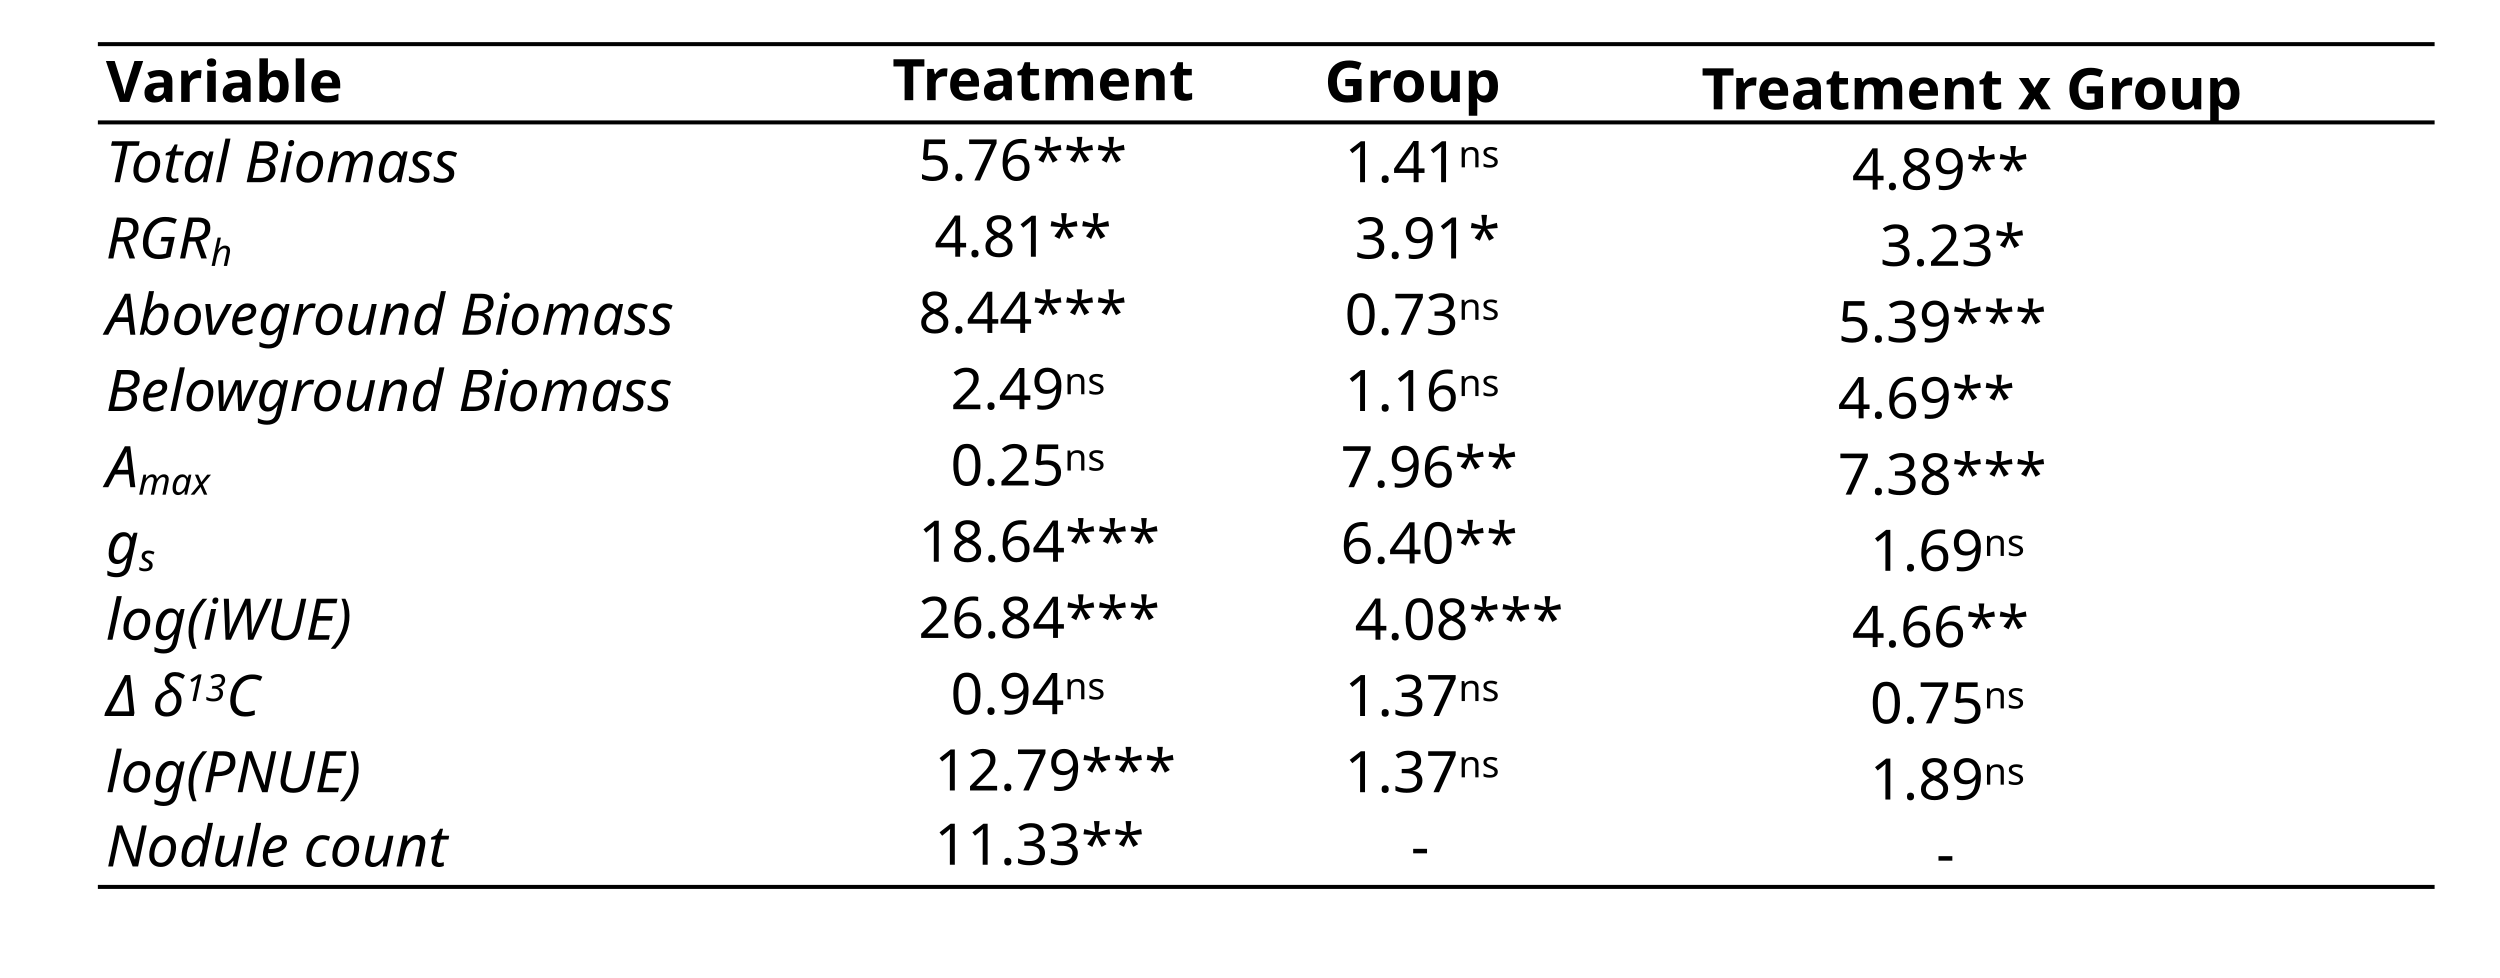
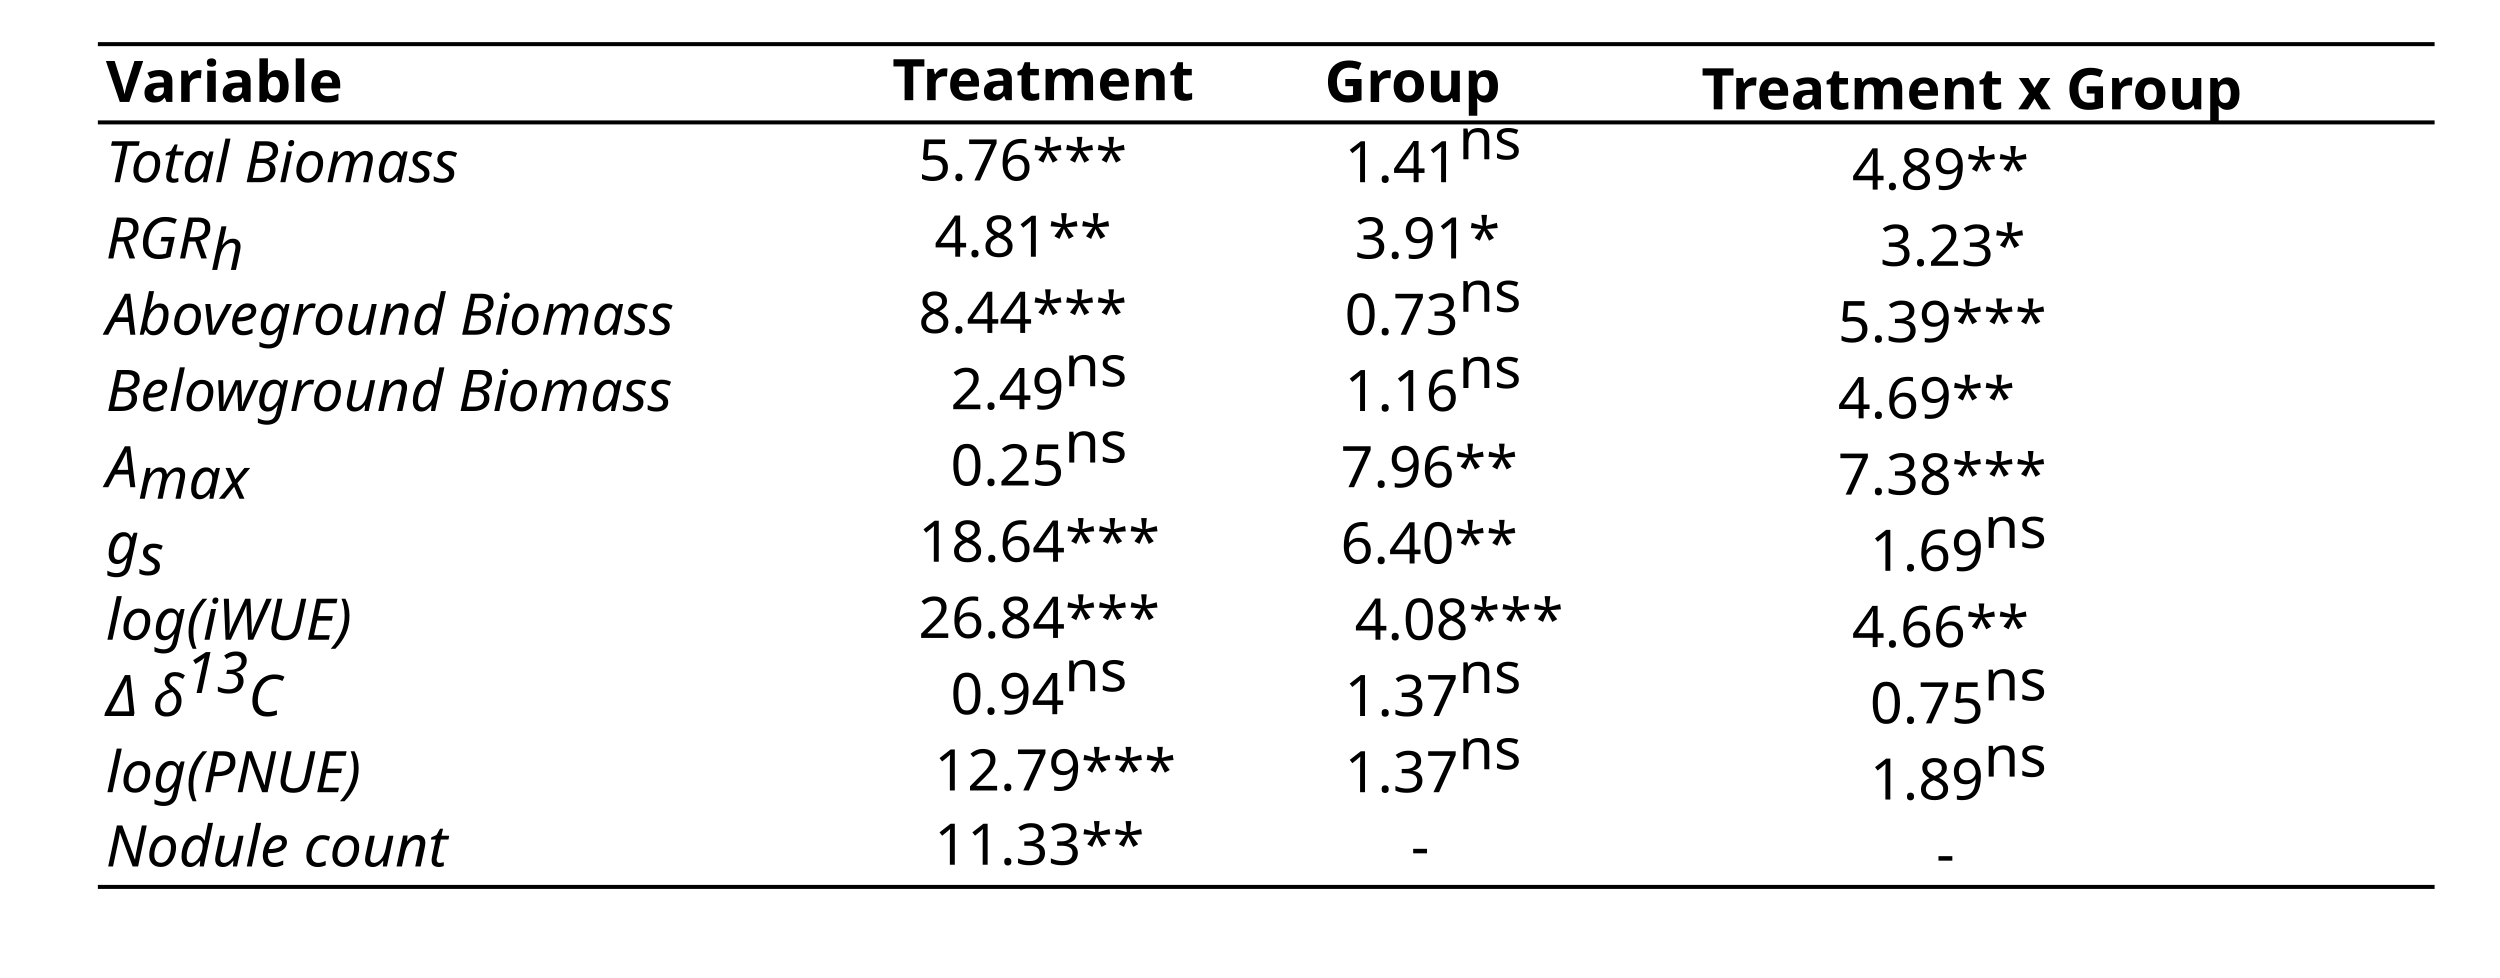
<svg xmlns="http://www.w3.org/2000/svg" version="1.1" id="svg55" width="729" height="285" viewBox="0 0 729 285">
  <defs id="defs59">
    <rect x="600" y="55.803" width="106.189" height="281.24" id="rect3563" />
    <rect x="0" y="30.308" width="1084.695" height="339.052" id="rect2274" />
    <clipPath clipPathUnits="userSpaceOnUse" id="clipPath2576">
      <path d="M -2,-2 H 1413 V 442 H -2 Z" id="path2578" style="stroke-width:1" />
    </clipPath>
    <clipPath clipPathUnits="userSpaceOnUse" id="clipPath2580">
      <path d="M -2,-2 H 1413 V 442 H -2 Z" id="path2582" style="stroke-width:1" />
    </clipPath>
    <clipPath clipPathUnits="userSpaceOnUse" id="clipPath2584">
      <path d="M -2,-2 H 1413 V 442 H -2 Z" id="path2586" style="stroke-width:1" />
    </clipPath>
    <clipPath clipPathUnits="userSpaceOnUse" id="clipPath2588">
      <path d="M -2,-2 H 1413 V 442 H -2 Z" id="path2590" style="stroke-width:1" />
    </clipPath>
    <clipPath clipPathUnits="userSpaceOnUse" id="clipPath2592">
      <path d="M -2,-2 H 1413 V 442 H -2 Z" id="path2594" style="stroke-width:1" />
    </clipPath>
  </defs>
  <g id="g63" transform="matrix(1.333333,0,0,-1.333333,0,412)">
    <g id="g2291">
      <g id="g2285">
        <g id="g2280">
          <text xml:space="preserve" transform="matrix(0.75,0,0,-0.75,0,309)" id="text2272" style="font-size:29.333px;line-height:1.25;font-family:Helvetica;-inkscape-font-specification:'Helvetica, Normal';white-space:pre;shape-inside:url(#rect2274);display:inline" />
        </g>
      </g>
    </g>
-     <g id="g1056" transform="translate(11.73633,5.064658)">
-       <path d="M -1,20 H 1412 M -1,59 H 1412 M -1,440 h 1413" style="fill:none;stroke:#000000;stroke-width:2;stroke-linecap:butt;stroke-linejoin:miter;stroke-miterlimit:10;stroke-dasharray:none;stroke-opacity:1" id="path83" transform="matrix(0.3616731,0,0,-0.4388377,10.02927,303.0577)" clip-path="url(#clipPath2576)" />
-       <text xml:space="preserve" transform="matrix(0.4388377,0,0,-0.4388377,11.42295,281.6358)" style="font-variant:normal;font-weight:bold;font-size:28.6px;font-family:TimesNewRomanPS;-inkscape-font-specification:TimesNewRomanPS-BoldMT;writing-mode:lr-tb;white-space:pre;inline-size:559.291;display:inline;fill:#000000;fill-opacity:1;fill-rule:nonzero;stroke:none" id="text87">
-         <tspan x="0" y="0" id="tspan382">Variable</tspan>
-       </text>
-       <text xml:space="preserve" transform="matrix(0.4388377,0,0,-0.4388377,11.42295,264.0823)" style="font-style:italic;font-variant:normal;font-size:28.6px;font-family:TimesNewRomanPS;-inkscape-font-specification:TimesNewRomanPS-ItalicMT;writing-mode:lr-tb;white-space:pre;inline-size:395.368;display:inline;fill:#000000;fill-opacity:1;fill-rule:nonzero;stroke:none" id="text103">
-         <tspan x="0" y="0" id="tspan384">Total Biomass </tspan>
-       </text>
-       <text xml:space="preserve" transform="matrix(0.4388377,0,0,-0.4388377,11.42295,247.4065)" style="font-style:italic;font-variant:normal;font-size:28.6px;font-family:TimesNewRomanPS;-inkscape-font-specification:TimesNewRomanPS-ItalicMT;writing-mode:lr-tb;white-space:pre;inline-size:303.857;display:inline;fill:#000000;fill-opacity:1;fill-rule:nonzero;stroke:none" id="text119">
-         <tspan x="0" y="0" id="tspan388">RGR<tspan style="font-size:65%;baseline-shift:sub" id="tspan386">h</tspan>
-         </tspan>
-       </text>
-       <text xml:space="preserve" transform="matrix(0.4388377,0,0,-0.4388377,11.42295,230.7307)" style="font-style:italic;font-variant:normal;font-size:28.6px;font-family:TimesNewRomanPS;-inkscape-font-specification:TimesNewRomanPS-ItalicMT;writing-mode:lr-tb;white-space:pre;inline-size:412.662;display:inline;fill:#000000;fill-opacity:1;fill-rule:nonzero;stroke:none" id="text135">
-         <tspan x="0" y="0" id="tspan390">Aboveground Biomass</tspan>
-       </text>
-       <text xml:space="preserve" transform="matrix(0.4388377,0,0,-0.4388377,11.42295,214.0548)" style="font-style:italic;font-variant:normal;font-size:28.6px;font-family:TimesNewRomanPS;-inkscape-font-specification:TimesNewRomanPS-ItalicMT;writing-mode:lr-tb;white-space:pre;inline-size:459;display:inline;fill:#000000;fill-opacity:1;fill-rule:nonzero;stroke:none" id="text151">
-         <tspan x="0" y="0" id="tspan392">Belowground Biomass</tspan>
-       </text>
-       <text xml:space="preserve" transform="matrix(0.4388377,0,0,-0.4388377,11.42295,197.379)" style="font-style:italic;font-variant:normal;font-size:28.6px;font-family:TimesNewRomanPS;-inkscape-font-specification:TimesNewRomanPS-ItalicMT;writing-mode:lr-tb;white-space:pre;inline-size:381.425;display:inline;fill:#000000;fill-opacity:1;fill-rule:nonzero;stroke:none" id="text167">
-         <tspan x="0" y="0" id="tspan396">A<tspan style="font-size:65%;baseline-shift:sub" id="tspan394">max</tspan>
-         </tspan>
-       </text>
-       <text xml:space="preserve" transform="matrix(0.4388377,0,0,-0.4388377,11.42295,180.7032)" style="font-style:italic;font-variant:normal;font-size:28.6px;font-family:TimesNewRomanPS;-inkscape-font-specification:TimesNewRomanPS-ItalicMT;writing-mode:lr-tb;white-space:pre;inline-size:287.321;display:inline;fill:#000000;fill-opacity:1;fill-rule:nonzero;stroke:none" id="text183">
-         <tspan x="0" y="0" id="tspan400">g<tspan style="font-size:65%;baseline-shift:sub" id="tspan398">s</tspan>
-         </tspan>
-       </text>
-       <text xml:space="preserve" transform="matrix(0.4388377,0,0,-0.4388377,11.42295,164.0273)" style="font-style:italic;font-variant:normal;font-size:28.6px;font-family:TimesNewRomanPS;-inkscape-font-specification:TimesNewRomanPS-ItalicMT;writing-mode:lr-tb;white-space:pre;inline-size:444.61;display:inline;fill:#000000;fill-opacity:1;fill-rule:nonzero;stroke:none" id="text199">
-         <tspan x="0" y="0" id="tspan402">log(iWUE)</tspan>
-       </text>
-       <text xml:space="preserve" transform="matrix(0.4388377,0,0,-0.4388377,11.42295,147.3515)" style="font-style:italic;font-variant:normal;font-size:28.6px;font-family:TimesNewRomanPS;-inkscape-font-specification:TimesNewRomanPS-ItalicMT;writing-mode:lr-tb;white-space:pre;inline-size:364.968;display:inline;fill:#000000;fill-opacity:1;fill-rule:nonzero;stroke:none" id="text215">
-         <tspan x="0" y="0" id="tspan406">Δ δ<tspan style="font-size:65%;baseline-shift:super" id="tspan404">13</tspan>C</tspan>
-       </text>
-       <text xml:space="preserve" transform="matrix(0.4388377,0,0,-0.4388377,11.42295,130.6757)" style="font-style:italic;font-variant:normal;font-size:28.6px;font-family:TimesNewRomanPS;-inkscape-font-specification:TimesNewRomanPS-ItalicMT;writing-mode:lr-tb;white-space:pre;inline-size:335.137;display:inline;fill:#000000;fill-opacity:1;fill-rule:nonzero;stroke:none" id="text231">
-         <tspan x="0" y="0" id="tspan408">log(PNUE)</tspan>
-       </text>
-       <text xml:space="preserve" transform="matrix(0.4388377,0,0,-0.4388377,11.42295,114.4387)" style="font-style:italic;font-variant:normal;font-size:28.6px;font-family:TimesNewRomanPS;-inkscape-font-specification:TimesNewRomanPS-ItalicMT;writing-mode:lr-tb;white-space:pre;inline-size:338.78;display:inline;fill:#000000;fill-opacity:1;fill-rule:nonzero;stroke:none" id="text247">
-         <tspan x="0" y="0" id="tspan410">Nodule count </tspan>
-       </text>
-       <g id="g3302" transform="translate(-273.354,48.44371)">
-         <text xml:space="preserve" transform="scale(1,-1)" style="font-variant:normal;font-weight:bold;font-size:12.551px;font-family:TimesNewRomanPS;-inkscape-font-specification:TimesNewRomanPS-BoldMT;writing-mode:lr-tb;white-space:pre;inline-size:114.823;display:inline;fill:#000000;fill-opacity:1;fill-rule:nonzero;stroke:none;stroke-width:0.439" id="text91" x="456.764" y="-233.578">
-           <tspan x="456.764" y="-233.578" id="tspan412">Treatment </tspan>
-         </text>
-         <text xml:space="preserve" transform="matrix(0.4388377,0,0,-0.4388377,462.4686,216.0247)" style="font-variant:normal;font-weight:normal;font-size:28.6px;font-family:TimesNewRomanPSMT;-inkscape-font-specification:TimesNewRomanPSMT;writing-mode:lr-tb;white-space:pre;inline-size:302;display:inline;fill:#000000;fill-opacity:1;fill-rule:nonzero;stroke:none" id="text107">
-           <tspan x="0" y="0" id="tspan414">5.76***</tspan>
-         </text>
-         <text xml:space="preserve" transform="matrix(0.4388377,0,0,-0.4388377,465.9793,199.3488)" style="font-variant:normal;font-weight:normal;font-size:28.6px;font-family:TimesNewRomanPSMT;-inkscape-font-specification:TimesNewRomanPSMT;writing-mode:lr-tb;white-space:pre;inline-size:223.792;display:inline;fill:#000000;fill-opacity:1;fill-rule:nonzero;stroke:none" id="text123">
-           <tspan x="0" y="0" id="tspan416">4.81**</tspan>
-         </text>
-         <text xml:space="preserve" transform="matrix(0.4388377,0,0,-0.4388377,462.4686,182.673)" style="font-variant:normal;font-weight:normal;font-size:28.6px;font-family:TimesNewRomanPSMT;-inkscape-font-specification:TimesNewRomanPSMT;writing-mode:lr-tb;white-space:pre;inline-size:263.655;display:inline;fill:#000000;fill-opacity:1;fill-rule:nonzero;stroke:none" id="text139">
-           <tspan x="0" y="0" id="tspan418">8.44***</tspan>
-         </text>
-         <text xml:space="preserve" transform="matrix(0.4388377,0,0,-0.4388377,469.49,165.9972)" style="font-variant:normal;font-weight:normal;font-size:28.6px;font-family:TimesNewRomanPSMT;-inkscape-font-specification:TimesNewRomanPSMT;writing-mode:lr-tb;white-space:pre;inline-size:185.828;display:inline;fill:#000000;fill-opacity:1;fill-rule:nonzero;stroke:none" id="text155">
-           <tspan x="0" y="0" id="tspan422">2.49<tspan style="font-size:65%;baseline-shift:super" id="tspan420">ns</tspan>
-           </tspan>
-         </text>
-         <text xml:space="preserve" transform="matrix(0.4388377,0,0,-0.4388377,469.49,149.3213)" style="font-variant:normal;font-weight:normal;font-size:28.6px;font-family:TimesNewRomanPSMT;-inkscape-font-specification:TimesNewRomanPSMT;writing-mode:lr-tb;white-space:pre;inline-size:252.019;display:inline;fill:#000000;fill-opacity:1;fill-rule:nonzero;stroke:none" id="text171">
-           <tspan x="0" y="0" id="tspan426">0.25<tspan style="font-size:65%;baseline-shift:super" id="tspan424">ns</tspan>
-           </tspan>
-         </text>
-         <text xml:space="preserve" transform="matrix(0.4388377,0,0,-0.4388377,462.4686,132.6455)" style="font-variant:normal;font-weight:normal;font-size:28.6px;font-family:TimesNewRomanPSMT;-inkscape-font-specification:TimesNewRomanPSMT;writing-mode:lr-tb;white-space:pre;inline-size:311.816;display:inline;fill:#000000;fill-opacity:1;fill-rule:nonzero;stroke:none" id="text187">
-           <tspan x="0" y="0" id="tspan428">18.64***</tspan>
-         </text>
-         <text xml:space="preserve" transform="matrix(0.4388377,0,0,-0.4388377,462.4686,115.9697)" style="font-variant:normal;font-weight:normal;font-size:28.6px;font-family:TimesNewRomanPSMT;-inkscape-font-specification:TimesNewRomanPSMT;writing-mode:lr-tb;white-space:pre;inline-size:349.246;display:inline;fill:#000000;fill-opacity:1;fill-rule:nonzero;stroke:none" id="text203">
-           <tspan x="0" y="0" id="tspan430">26.84***</tspan>
-         </text>
-         <text xml:space="preserve" transform="matrix(0.4388377,0,0,-0.4388377,469.49,99.29385)" style="font-variant:normal;font-weight:normal;font-size:28.6px;font-family:TimesNewRomanPSMT;-inkscape-font-specification:TimesNewRomanPSMT;writing-mode:lr-tb;white-space:pre;inline-size:385.398;display:inline;fill:#000000;fill-opacity:1;fill-rule:nonzero;stroke:none" id="text219">
-           <tspan x="0" y="0" id="tspan434">0.94<tspan style="font-size:65%;baseline-shift:super" id="tspan432">ns</tspan>
-           </tspan>
-         </text>
-         <text xml:space="preserve" transform="matrix(0.4388377,0,0,-0.4388377,465.9793,82.61802)" style="font-variant:normal;font-weight:normal;font-size:28.6px;font-family:TimesNewRomanPSMT;-inkscape-font-specification:TimesNewRomanPSMT;writing-mode:lr-tb;white-space:pre;inline-size:248.308;display:inline;fill:#000000;fill-opacity:1;fill-rule:nonzero;stroke:none" id="text235">
-           <tspan x="0" y="0" id="tspan436">12.79***</tspan>
-         </text>
-         <text xml:space="preserve" transform="matrix(0.4388377,0,0,-0.4388377,465.9793,66.38102)" style="font-variant:normal;font-weight:normal;font-size:28.6px;font-family:TimesNewRomanPSMT;-inkscape-font-specification:TimesNewRomanPSMT;writing-mode:lr-tb;white-space:pre;inline-size:465;display:inline;fill:#000000;fill-opacity:1;fill-rule:nonzero;stroke:none" id="text251">
-           <tspan x="0" y="0" id="tspan438">11.33**</tspan>
-         </text>
-       </g>
-       <text xml:space="preserve" transform="matrix(1,0,0,-1,-239.4669,38.06728)" style="font-variant:normal;font-weight:bold;font-size:12.551px;font-family:TimesNewRomanPS;-inkscape-font-specification:TimesNewRomanPS-BoldMT;writing-mode:lr-tb;white-space:pre;inline-size:146.329;display:inline;fill:#000000;fill-opacity:1;fill-rule:nonzero;stroke:none;stroke-width:0.439" id="text95" x="517.42" y="-243.569">
-         <tspan x="517.42" y="-243.569" id="tspan440">Group</tspan>
-       </text>
-       <text xml:space="preserve" transform="matrix(1,0,0,-1,-295.5742,62.31226)" style="font-variant:normal;font-weight:normal;font-size:12.551px;font-family:TimesNewRomanPSMT;-inkscape-font-specification:TimesNewRomanPSMT;writing-mode:lr-tb;white-space:pre;inline-size:205.06;display:inline;fill:#000000;fill-opacity:1;fill-rule:nonzero;stroke:none;stroke-width:0.439" id="text111" x="577.915" y="-201.77">
-         <tspan x="577.915" y="-201.77" id="tspan444">1.41<tspan style="font-size:65%;baseline-shift:super" id="tspan442">ns</tspan>
-         </tspan>
-       </text>
-       <text xml:space="preserve" transform="matrix(1,0,0,-1,-295.5742,62.31226)" style="font-variant:normal;font-weight:normal;font-size:12.551px;font-family:TimesNewRomanPSMT;-inkscape-font-specification:TimesNewRomanPSMT;writing-mode:lr-tb;white-space:pre;inline-size:152.776;display:inline;fill:#000000;fill-opacity:1;fill-rule:nonzero;stroke:none;stroke-width:0.439" id="text127" x="580.11" y="-185.094">
-         <tspan x="580.11" y="-185.094" id="tspan446">3.91*</tspan>
-       </text>
-       <text xml:space="preserve" transform="matrix(1,0,0,-1,-295.5742,62.31226)" style="font-variant:normal;font-weight:normal;font-size:12.551px;font-family:TimesNewRomanPSMT;-inkscape-font-specification:TimesNewRomanPSMT;writing-mode:lr-tb;white-space:pre;inline-size:177.185;display:inline;fill:#000000;fill-opacity:1;fill-rule:nonzero;stroke:none;stroke-width:0.439" id="text143" x="577.915" y="-168.418">
-         <tspan x="577.915" y="-168.418" id="tspan450">0.73<tspan style="font-size:65%;baseline-shift:super" id="tspan448">ns</tspan>
-         </tspan>
-       </text>
-       <text xml:space="preserve" transform="matrix(1,0,0,-1,-295.5742,62.31226)" style="font-variant:normal;font-weight:normal;font-size:12.551px;font-family:TimesNewRomanPSMT;-inkscape-font-specification:TimesNewRomanPSMT;writing-mode:lr-tb;white-space:pre;inline-size:134.448;display:inline;fill:#000000;fill-opacity:1;fill-rule:nonzero;stroke:none;stroke-width:0.439" id="text159" x="577.915" y="-151.743">
-         <tspan x="577.915" y="-151.743" id="tspan454">1.16<tspan style="font-size:65%;baseline-shift:super" id="tspan452">ns</tspan>
-         </tspan>
-       </text>
-       <text xml:space="preserve" transform="matrix(1,0,0,-1,-295.5742,62.31226)" style="font-variant:normal;font-weight:normal;font-size:12.551px;font-family:TimesNewRomanPSMT;-inkscape-font-specification:TimesNewRomanPSMT;writing-mode:lr-tb;white-space:pre;inline-size:152.062;display:inline;fill:#000000;fill-opacity:1;fill-rule:nonzero;stroke:none;stroke-width:0.439" id="text175" x="577.038" y="-135.067">
-         <tspan x="577.038" y="-135.067" id="tspan456">7.96**</tspan>
-       </text>
-       <text xml:space="preserve" transform="matrix(1,0,0,-1,-295.5742,62.31226)" style="font-variant:normal;font-weight:normal;font-size:12.551px;font-family:TimesNewRomanPSMT;-inkscape-font-specification:TimesNewRomanPSMT;writing-mode:lr-tb;white-space:pre;inline-size:139.767;display:inline;fill:#000000;fill-opacity:1;fill-rule:nonzero;stroke:none;stroke-width:0.439" id="text191" x="577.038" y="-118.391">
-         <tspan x="577.038" y="-118.391" id="tspan458">6.40**</tspan>
-       </text>
-       <text xml:space="preserve" transform="matrix(1,0,0,-1,-295.5742,62.31226)" style="font-variant:normal;font-weight:normal;font-size:12.551px;font-family:TimesNewRomanPSMT;-inkscape-font-specification:TimesNewRomanPSMT;writing-mode:lr-tb;white-space:pre;inline-size:151.044;display:inline;fill:#000000;fill-opacity:1;fill-rule:nonzero;stroke:none;stroke-width:0.439" id="text207" x="580.11" y="-101.715">
-         <tspan x="580.11" y="-101.715" id="tspan460">4.08***</tspan>
-       </text>
-       <text xml:space="preserve" transform="matrix(1,0,0,-1,-295.5742,62.31226)" style="font-variant:normal;font-weight:normal;font-size:12.551px;font-family:TimesNewRomanPSMT;-inkscape-font-specification:TimesNewRomanPSMT;writing-mode:lr-tb;white-space:pre;inline-size:151.737;display:inline;fill:#000000;fill-opacity:1;fill-rule:nonzero;stroke:none;stroke-width:0.439" id="text223" x="577.915" y="-85.039">
-         <tspan x="577.915" y="-85.039" id="tspan464">1.37<tspan style="font-size:65%;baseline-shift:super" id="tspan462">ns</tspan>
-         </tspan>
-       </text>
-       <text xml:space="preserve" transform="matrix(1,0,0,-1,-295.5742,62.31226)" style="font-variant:normal;font-weight:normal;font-size:12.551px;font-family:TimesNewRomanPSMT;-inkscape-font-specification:TimesNewRomanPSMT;writing-mode:lr-tb;white-space:pre;inline-size:117.71;display:inline;fill:#000000;fill-opacity:1;fill-rule:nonzero;stroke:none;stroke-width:0.439" id="text239" x="577.915" y="-68.363">
-         <tspan x="577.915" y="-68.363" id="tspan468">1.37<tspan style="font-size:65%;baseline-shift:super" id="tspan466">ns</tspan>
-         </tspan>
-       </text>
-       <text xml:space="preserve" transform="scale(1,-1)" style="font-variant:normal;font-weight:normal;font-size:12.551px;font-family:TimesNewRomanPSMT;-inkscape-font-specification:TimesNewRomanPSMT;writing-mode:lr-tb;fill:#000000;fill-opacity:1;fill-rule:nonzero;stroke:none;stroke-width:0.439" id="text255" x="296.823" y="-114.439">
-         <tspan x="296.823" y="-114.439" id="tspan253" style="stroke-width:0.439">-</tspan>
-       </text>
-       <g id="g2957" transform="translate(-201.7189,46.45282)">
-         <text xml:space="preserve" transform="matrix(0.4388377,0,0,-0.4388377,562.0847,233.5782)" style="font-variant:normal;font-weight:bold;font-size:28.6px;font-family:TimesNewRomanPS;-inkscape-font-specification:TimesNewRomanPS-BoldMT;writing-mode:lr-tb;white-space:pre;inline-size:867.102;display:inline;fill:#000000;fill-opacity:1;fill-rule:nonzero;stroke:none" id="text99">
-           <tspan x="0" y="0" id="tspan470">Treatment x Group </tspan>
-         </text>
-         <text xml:space="preserve" transform="scale(1,-1)" style="font-variant:normal;font-weight:normal;font-size:12.551px;font-family:TimesNewRomanPSMT;-inkscape-font-specification:TimesNewRomanPSMT;writing-mode:lr-tb;white-space:pre;inline-size:171.82;display:inline;fill:#000000;fill-opacity:1;fill-rule:nonzero;stroke:none;stroke-width:0.439" id="text115" x="594.998" y="-216.025">
-           <tspan x="594.998" y="-216.025" id="tspan472">4.89**</tspan>
-         </text>
-         <text xml:space="preserve" transform="scale(1,-1)" style="font-variant:normal;font-weight:normal;font-size:12.551px;font-family:TimesNewRomanPSMT;-inkscape-font-specification:TimesNewRomanPSMT;writing-mode:lr-tb;white-space:pre;inline-size:256.487;display:inline;fill:#000000;fill-opacity:1;fill-rule:nonzero;stroke:none;stroke-width:0.439" id="text131" x="601.141" y="-199.349">
-           <tspan x="601.141" y="-199.349" id="tspan474">3.23*</tspan>
-         </text>
-         <text xml:space="preserve" transform="scale(1,-1)" style="font-variant:normal;font-weight:normal;font-size:12.551px;font-family:TimesNewRomanPSMT;-inkscape-font-specification:TimesNewRomanPSMT;writing-mode:lr-tb;white-space:pre;inline-size:216.823;display:inline;fill:#000000;fill-opacity:1;fill-rule:nonzero;stroke:none;stroke-width:0.439" id="text147" x="591.926" y="-182.673">
-           <tspan x="591.926" y="-182.673" id="tspan476">5.39***</tspan>
-         </text>
-         <text xml:space="preserve" transform="scale(1,-1)" style="font-variant:normal;font-weight:normal;font-size:12.551px;font-family:TimesNewRomanPSMT;-inkscape-font-specification:TimesNewRomanPSMT;writing-mode:lr-tb;white-space:pre;inline-size:218.898;display:inline;fill:#000000;fill-opacity:1;fill-rule:nonzero;stroke:none;stroke-width:0.439" id="text163" x="591.926" y="-165.997">
-           <tspan x="591.926" y="-165.997" id="tspan478">4.69**</tspan>
-         </text>
-         <text xml:space="preserve" transform="scale(1,-1)" style="font-variant:normal;font-weight:normal;font-size:12.551px;font-family:TimesNewRomanPSMT;-inkscape-font-specification:TimesNewRomanPSMT;writing-mode:lr-tb;white-space:pre;inline-size:268.292;display:inline;fill:#000000;fill-opacity:1;fill-rule:nonzero;stroke:none;stroke-width:0.439" id="text179" x="591.926" y="-149.321">
-           <tspan x="591.926" y="-149.321" id="tspan480">7.38***</tspan>
-         </text>
-         <text xml:space="preserve" transform="scale(1,-1)" style="font-variant:normal;font-weight:normal;font-size:12.551px;font-family:TimesNewRomanPSMT;-inkscape-font-specification:TimesNewRomanPSMT;writing-mode:lr-tb;white-space:pre;inline-size:273.173;display:inline;fill:#000000;fill-opacity:1;fill-rule:nonzero;stroke:none;stroke-width:0.439" id="text195" x="598.947" y="-132.646">
-           <tspan x="598.947" y="-132.646" id="tspan484">1.69<tspan style="font-size:65%;baseline-shift:super" id="tspan482">ns</tspan>
-           </tspan>
-         </text>
-         <text xml:space="preserve" transform="scale(1,-1)" style="font-variant:normal;font-weight:normal;font-size:12.551px;font-family:TimesNewRomanPSMT;-inkscape-font-specification:TimesNewRomanPSMT;writing-mode:lr-tb;white-space:pre;inline-size:258.958;display:inline;fill:#000000;fill-opacity:1;fill-rule:nonzero;stroke:none;stroke-width:0.439" id="text211" x="594.998" y="-115.97">
-           <tspan x="594.998" y="-115.97" id="tspan486">4.66**</tspan>
-         </text>
-         <text xml:space="preserve" transform="scale(1,-1)" style="font-variant:normal;font-weight:normal;font-size:12.551px;font-family:TimesNewRomanPSMT;-inkscape-font-specification:TimesNewRomanPSMT;writing-mode:lr-tb;white-space:pre;inline-size:242.101;display:inline;fill:#000000;fill-opacity:1;fill-rule:nonzero;stroke:none;stroke-width:0.439" id="text227" x="598.947" y="-99.294">
-           <tspan x="598.947" y="-99.294" id="tspan490">0.75<tspan style="font-size:65%;baseline-shift:super" id="tspan488">ns</tspan>
-           </tspan>
-         </text>
-         <text xml:space="preserve" transform="scale(1,-1)" style="font-variant:normal;font-weight:normal;font-size:12.551px;font-family:TimesNewRomanPSMT;-inkscape-font-specification:TimesNewRomanPSMT;writing-mode:lr-tb;white-space:pre;inline-size:248.968;display:inline;fill:#000000;fill-opacity:1;fill-rule:nonzero;stroke:none;stroke-width:0.439" id="text243" x="598.947" y="-82.618">
-           <tspan x="598.947" y="-82.618" id="tspan494">1.89<tspan style="font-size:65%;baseline-shift:super" id="tspan492">ns</tspan>
-           </tspan>
-         </text>
-         <text xml:space="preserve" transform="scale(1,-1)" style="font-variant:normal;font-weight:normal;font-size:12.551px;font-family:TimesNewRomanPSMT;-inkscape-font-specification:TimesNewRomanPSMT;writing-mode:lr-tb;fill:#000000;fill-opacity:1;fill-rule:nonzero;stroke:none;stroke-width:0.439" id="text259" x="613.429" y="-66.381">
-           <tspan x="613.429" y="-66.381" id="tspan257" style="stroke-width:0.439">-</tspan>
-         </text>
-       </g>
-     </g>
+     <path d="M -1,20 H 1412 M -1,59 H 1412 M -1,440 h 1413" style="fill:none;stroke:#000000;stroke-width:2;stroke-linecap:butt;stroke-linejoin:miter;stroke-miterlimit:10;stroke-dasharray:none;stroke-opacity:1" id="path83" transform="matrix(0.3616731,0,0,-0.4388377,21.7656,308.1223)" clip-path="url(#clipPath2576)" />
+     <text xml:space="preserve" transform="matrix(0.4388377,0,0,-0.4388377,23.15928,286.7005)" style="font-style:normal;font-variant:normal;font-weight:bold;font-stretch:normal;font-size:28.6px;font-family:sans-serif;-inkscape-font-specification:'sans-serif, Bold';font-variant-ligatures:normal;font-variant-caps:normal;font-variant-numeric:normal;font-variant-east-asian:normal;writing-mode:lr-tb;white-space:pre;inline-size:559.291;display:inline;fill:#000000;fill-opacity:1;fill-rule:nonzero;stroke:none" id="text87">
+       <tspan x="0" y="0" id="tspan814">Variable</tspan>
+     </text>
+     <text xml:space="preserve" transform="matrix(0.4388377,0,0,-0.4388377,23.15928,269.147)" style="font-style:italic;font-variant:normal;font-weight:normal;font-stretch:normal;font-size:28.6px;font-family:sans-serif;-inkscape-font-specification:'sans-serif, Italic';font-variant-ligatures:normal;font-variant-caps:normal;font-variant-numeric:normal;font-variant-east-asian:normal;writing-mode:lr-tb;white-space:pre;inline-size:395.368;display:inline;fill:#000000;fill-opacity:1;fill-rule:nonzero;stroke:none" id="text103">
+       <tspan x="0" y="0" id="tspan816">Total Biomass </tspan>
+     </text>
+     <text xml:space="preserve" transform="matrix(0.4388377,0,0,-0.4388377,23.15928,252.4712)" style="font-style:italic;font-variant:normal;font-weight:normal;font-stretch:normal;font-size:28.6px;font-family:sans-serif;-inkscape-font-specification:'sans-serif, Italic';font-variant-ligatures:normal;font-variant-caps:normal;font-variant-numeric:normal;font-variant-east-asian:normal;writing-mode:lr-tb;white-space:pre;inline-size:303.857;display:inline;fill:#000000;fill-opacity:1;fill-rule:nonzero;stroke:none" id="text119">
+       <tspan x="0" y="0" id="tspan820">RGR<tspan style="baseline-shift:sub" id="tspan818">h</tspan>
+       </tspan>
+     </text>
+     <text xml:space="preserve" transform="matrix(0.4388377,0,0,-0.4388377,23.15928,235.7953)" style="font-style:italic;font-variant:normal;font-weight:normal;font-stretch:normal;font-size:28.6px;font-family:sans-serif;-inkscape-font-specification:'sans-serif, Italic';font-variant-ligatures:normal;font-variant-caps:normal;font-variant-numeric:normal;font-variant-east-asian:normal;writing-mode:lr-tb;white-space:pre;inline-size:412.662;display:inline;fill:#000000;fill-opacity:1;fill-rule:nonzero;stroke:none" id="text135">
+       <tspan x="0" y="0" id="tspan822">Aboveground Biomass</tspan>
+     </text>
+     <text xml:space="preserve" transform="matrix(0.4388377,0,0,-0.4388377,23.15928,219.1195)" style="font-style:italic;font-variant:normal;font-weight:normal;font-stretch:normal;font-size:28.6px;font-family:sans-serif;-inkscape-font-specification:'sans-serif, Italic';font-variant-ligatures:normal;font-variant-caps:normal;font-variant-numeric:normal;font-variant-east-asian:normal;writing-mode:lr-tb;white-space:pre;inline-size:459;display:inline;fill:#000000;fill-opacity:1;fill-rule:nonzero;stroke:none" id="text151">
+       <tspan x="0" y="0" id="tspan824">Belowground Biomass</tspan>
+     </text>
+     <text xml:space="preserve" transform="matrix(0.4388377,0,0,-0.4388377,23.15928,202.4437)" style="font-style:italic;font-variant:normal;font-weight:normal;font-stretch:normal;font-size:28.6px;font-family:sans-serif;-inkscape-font-specification:'sans-serif, Italic';font-variant-ligatures:normal;font-variant-caps:normal;font-variant-numeric:normal;font-variant-east-asian:normal;writing-mode:lr-tb;white-space:pre;inline-size:381.425;display:inline;fill:#000000;fill-opacity:1;fill-rule:nonzero;stroke:none" id="text167">
+       <tspan x="0" y="0" id="tspan828">A<tspan style="baseline-shift:sub" id="tspan826">max</tspan>
+       </tspan>
+     </text>
+     <text xml:space="preserve" transform="matrix(0.4388377,0,0,-0.4388377,23.15928,185.7678)" style="font-style:italic;font-variant:normal;font-weight:normal;font-stretch:normal;font-size:28.6px;font-family:sans-serif;-inkscape-font-specification:'sans-serif, Italic';font-variant-ligatures:normal;font-variant-caps:normal;font-variant-numeric:normal;font-variant-east-asian:normal;writing-mode:lr-tb;white-space:pre;inline-size:287.321;display:inline;fill:#000000;fill-opacity:1;fill-rule:nonzero;stroke:none" id="text183">
+       <tspan x="0" y="0" id="tspan832">g<tspan style="baseline-shift:sub" id="tspan830">s</tspan>
+       </tspan>
+     </text>
+     <text xml:space="preserve" transform="matrix(0.4388377,0,0,-0.4388377,23.15928,169.092)" style="font-style:italic;font-variant:normal;font-weight:normal;font-stretch:normal;font-size:28.6px;font-family:sans-serif;-inkscape-font-specification:'sans-serif, Italic';font-variant-ligatures:normal;font-variant-caps:normal;font-variant-numeric:normal;font-variant-east-asian:normal;writing-mode:lr-tb;white-space:pre;inline-size:444.61;display:inline;fill:#000000;fill-opacity:1;fill-rule:nonzero;stroke:none" id="text199">
+       <tspan x="0" y="0" id="tspan834">log(iWUE)</tspan>
+     </text>
+     <text xml:space="preserve" transform="matrix(0.4388377,0,0,-0.4388377,23.15928,152.4162)" style="font-style:italic;font-variant:normal;font-weight:normal;font-stretch:normal;font-size:28.6px;font-family:sans-serif;-inkscape-font-specification:'sans-serif, Italic';font-variant-ligatures:normal;font-variant-caps:normal;font-variant-numeric:normal;font-variant-east-asian:normal;writing-mode:lr-tb;white-space:pre;inline-size:364.968;display:inline;fill:#000000;fill-opacity:1;fill-rule:nonzero;stroke:none" id="text215">
+       <tspan x="0" y="0" id="tspan838">Δ δ<tspan style="baseline-shift:super" id="tspan836">13</tspan>C</tspan>
+     </text>
+     <text xml:space="preserve" transform="matrix(0.4388377,0,0,-0.4388377,23.15928,135.7403)" style="font-style:italic;font-variant:normal;font-weight:normal;font-stretch:normal;font-size:28.6px;font-family:sans-serif;-inkscape-font-specification:'sans-serif, Italic';font-variant-ligatures:normal;font-variant-caps:normal;font-variant-numeric:normal;font-variant-east-asian:normal;writing-mode:lr-tb;white-space:pre;inline-size:335.137;display:inline;fill:#000000;fill-opacity:1;fill-rule:nonzero;stroke:none" id="text231">
+       <tspan x="0" y="0" id="tspan840">log(PNUE)</tspan>
+     </text>
+     <text xml:space="preserve" transform="matrix(0.4388377,0,0,-0.4388377,23.15928,119.5033)" style="font-style:italic;font-variant:normal;font-weight:normal;font-stretch:normal;font-size:28.6px;font-family:sans-serif;-inkscape-font-specification:'sans-serif, Italic';font-variant-ligatures:normal;font-variant-caps:normal;font-variant-numeric:normal;font-variant-east-asian:normal;writing-mode:lr-tb;white-space:pre;inline-size:338.78;display:inline;fill:#000000;fill-opacity:1;fill-rule:nonzero;stroke:none" id="text247">
+       <tspan x="0" y="0" id="tspan842">Nodule count </tspan>
+     </text>
+     <text xml:space="preserve" transform="matrix(1,0,0,-1,-261.6176,53.50836)" style="font-style:normal;font-variant:normal;font-weight:bold;font-stretch:normal;font-size:12.551px;font-family:sans-serif;-inkscape-font-specification:'sans-serif, Bold';font-variant-ligatures:normal;font-variant-caps:normal;font-variant-numeric:normal;font-variant-east-asian:normal;writing-mode:lr-tb;white-space:pre;inline-size:114.823;display:inline;fill:#000000;fill-opacity:1;fill-rule:nonzero;stroke:none;stroke-width:0.439" id="text91" x="456.764" y="-233.578">
+       <tspan x="456.764" y="-233.578" id="tspan844">Treatment </tspan>
+     </text>
+     <text xml:space="preserve" transform="matrix(0.4388377,0,0,-0.4388377,200.8509,269.533)" style="font-style:normal;font-variant:normal;font-weight:normal;font-stretch:normal;font-size:28.6px;font-family:sans-serif;-inkscape-font-specification:'sans-serif, Normal';font-variant-ligatures:normal;font-variant-caps:normal;font-variant-numeric:normal;font-variant-east-asian:normal;writing-mode:lr-tb;white-space:pre;inline-size:302;display:inline;fill:#000000;fill-opacity:1;fill-rule:nonzero;stroke:none" id="text107">
+       <tspan x="0" y="0" id="tspan846">5.76***</tspan>
+     </text>
+     <text xml:space="preserve" transform="matrix(0.4388377,0,0,-0.4388377,204.3616,252.8572)" style="font-style:normal;font-variant:normal;font-weight:normal;font-stretch:normal;font-size:28.6px;font-family:sans-serif;-inkscape-font-specification:'sans-serif, Normal';font-variant-ligatures:normal;font-variant-caps:normal;font-variant-numeric:normal;font-variant-east-asian:normal;writing-mode:lr-tb;white-space:pre;inline-size:223.792;display:inline;fill:#000000;fill-opacity:1;fill-rule:nonzero;stroke:none" id="text123">
+       <tspan x="0" y="0" id="tspan848">4.81**</tspan>
+     </text>
+     <text xml:space="preserve" transform="matrix(0.4388377,0,0,-0.4388377,200.8509,236.1814)" style="font-style:normal;font-variant:normal;font-weight:normal;font-stretch:normal;font-size:28.6px;font-family:sans-serif;-inkscape-font-specification:'sans-serif, Normal';font-variant-ligatures:normal;font-variant-caps:normal;font-variant-numeric:normal;font-variant-east-asian:normal;writing-mode:lr-tb;white-space:pre;inline-size:263.655;display:inline;fill:#000000;fill-opacity:1;fill-rule:nonzero;stroke:none" id="text139">
+       <tspan x="0" y="0" id="tspan850">8.44***</tspan>
+     </text>
+     <text xml:space="preserve" transform="matrix(0.4388377,0,0,-0.4388377,207.8723,219.5055)" style="font-style:normal;font-variant:normal;font-weight:normal;font-stretch:normal;font-size:28.6px;font-family:sans-serif;-inkscape-font-specification:'sans-serif, Normal';font-variant-ligatures:normal;font-variant-caps:normal;font-variant-numeric:normal;font-variant-east-asian:normal;writing-mode:lr-tb;white-space:pre;inline-size:185.828;display:inline;fill:#000000;fill-opacity:1;fill-rule:nonzero;stroke:none" id="text155">
+       <tspan x="0" y="0" id="tspan854">2.49<tspan style="baseline-shift:super" id="tspan852">ns</tspan>
+       </tspan>
+     </text>
+     <text xml:space="preserve" transform="matrix(0.4388377,0,0,-0.4388377,207.8723,202.8297)" style="font-style:normal;font-variant:normal;font-weight:normal;font-stretch:normal;font-size:28.6px;font-family:sans-serif;-inkscape-font-specification:'sans-serif, Normal';font-variant-ligatures:normal;font-variant-caps:normal;font-variant-numeric:normal;font-variant-east-asian:normal;writing-mode:lr-tb;white-space:pre;inline-size:252.019;display:inline;fill:#000000;fill-opacity:1;fill-rule:nonzero;stroke:none" id="text171">
+       <tspan x="0" y="0" id="tspan858">0.25<tspan style="baseline-shift:super" id="tspan856">ns</tspan>
+       </tspan>
+     </text>
+     <text xml:space="preserve" transform="matrix(0.4388377,0,0,-0.4388377,200.8509,186.1539)" style="font-style:normal;font-variant:normal;font-weight:normal;font-stretch:normal;font-size:28.6px;font-family:sans-serif;-inkscape-font-specification:'sans-serif, Normal';font-variant-ligatures:normal;font-variant-caps:normal;font-variant-numeric:normal;font-variant-east-asian:normal;writing-mode:lr-tb;white-space:pre;inline-size:311.816;display:inline;fill:#000000;fill-opacity:1;fill-rule:nonzero;stroke:none" id="text187">
+       <tspan x="0" y="0" id="tspan860">18.64***</tspan>
+     </text>
+     <text xml:space="preserve" transform="matrix(0.4388377,0,0,-0.4388377,200.8509,169.478)" style="font-style:normal;font-variant:normal;font-weight:normal;font-stretch:normal;font-size:28.6px;font-family:sans-serif;-inkscape-font-specification:'sans-serif, Normal';font-variant-ligatures:normal;font-variant-caps:normal;font-variant-numeric:normal;font-variant-east-asian:normal;writing-mode:lr-tb;white-space:pre;inline-size:349.246;display:inline;fill:#000000;fill-opacity:1;fill-rule:nonzero;stroke:none" id="text203">
+       <tspan x="0" y="0" id="tspan862">26.84***</tspan>
+     </text>
+     <text xml:space="preserve" transform="matrix(0.4388377,0,0,-0.4388377,207.8723,152.8022)" style="font-style:normal;font-variant:normal;font-weight:normal;font-stretch:normal;font-size:28.6px;font-family:sans-serif;-inkscape-font-specification:'sans-serif, Normal';font-variant-ligatures:normal;font-variant-caps:normal;font-variant-numeric:normal;font-variant-east-asian:normal;writing-mode:lr-tb;white-space:pre;inline-size:385.398;display:inline;fill:#000000;fill-opacity:1;fill-rule:nonzero;stroke:none" id="text219">
+       <tspan x="0" y="0" id="tspan866">0.94<tspan style="baseline-shift:super" id="tspan864">ns</tspan>
+       </tspan>
+     </text>
+     <text xml:space="preserve" transform="matrix(0.4388377,0,0,-0.4388377,204.3616,136.1264)" style="font-style:normal;font-variant:normal;font-weight:normal;font-stretch:normal;font-size:28.6px;font-family:sans-serif;-inkscape-font-specification:'sans-serif, Normal';font-variant-ligatures:normal;font-variant-caps:normal;font-variant-numeric:normal;font-variant-east-asian:normal;writing-mode:lr-tb;white-space:pre;inline-size:248.308;display:inline;fill:#000000;fill-opacity:1;fill-rule:nonzero;stroke:none" id="text235">
+       <tspan x="0" y="0" id="tspan868">12.79***</tspan>
+     </text>
+     <text xml:space="preserve" transform="matrix(0.4388377,0,0,-0.4388377,204.3616,119.8894)" style="font-style:normal;font-variant:normal;font-weight:normal;font-stretch:normal;font-size:28.6px;font-family:sans-serif;-inkscape-font-specification:'sans-serif, Normal';font-variant-ligatures:normal;font-variant-caps:normal;font-variant-numeric:normal;font-variant-east-asian:normal;writing-mode:lr-tb;white-space:pre;inline-size:465;display:inline;fill:#000000;fill-opacity:1;fill-rule:nonzero;stroke:none" id="text251">
+       <tspan x="0" y="0" id="tspan870">11.33**</tspan>
+     </text>
+     <text xml:space="preserve" transform="matrix(1,0,0,-1,-227.7306,43.13194)" style="font-style:normal;font-variant:normal;font-weight:bold;font-stretch:normal;font-size:12.551px;font-family:sans-serif;-inkscape-font-specification:'sans-serif, Bold';font-variant-ligatures:normal;font-variant-caps:normal;font-variant-numeric:normal;font-variant-east-asian:normal;writing-mode:lr-tb;white-space:pre;inline-size:146.329;display:inline;fill:#000000;fill-opacity:1;fill-rule:nonzero;stroke:none;stroke-width:0.439" id="text95" x="517.42" y="-243.569">
+       <tspan x="517.42" y="-243.569" id="tspan872">Group</tspan>
+     </text>
+     <text xml:space="preserve" transform="matrix(1,0,0,-1,-283.8379,67.37691)" style="font-style:normal;font-variant:normal;font-weight:normal;font-stretch:normal;font-size:12.551px;font-family:sans-serif;-inkscape-font-specification:'sans-serif, Normal';font-variant-ligatures:normal;font-variant-caps:normal;font-variant-numeric:normal;font-variant-east-asian:normal;writing-mode:lr-tb;white-space:pre;inline-size:205.06;display:inline;fill:#000000;fill-opacity:1;fill-rule:nonzero;stroke:none;stroke-width:0.439" id="text111" x="577.915" y="-201.77">
+       <tspan x="577.915" y="-201.77" id="tspan876">1.41<tspan style="baseline-shift:super" id="tspan874">ns</tspan>
+       </tspan>
+     </text>
+     <text xml:space="preserve" transform="matrix(1,0,0,-1,-283.8379,67.37691)" style="font-style:normal;font-variant:normal;font-weight:normal;font-stretch:normal;font-size:12.551px;font-family:sans-serif;-inkscape-font-specification:'sans-serif, Normal';font-variant-ligatures:normal;font-variant-caps:normal;font-variant-numeric:normal;font-variant-east-asian:normal;writing-mode:lr-tb;white-space:pre;inline-size:152.776;display:inline;fill:#000000;fill-opacity:1;fill-rule:nonzero;stroke:none;stroke-width:0.439" id="text127" x="580.11" y="-185.094">
+       <tspan x="580.11" y="-185.094" id="tspan878">3.91*</tspan>
+     </text>
+     <text xml:space="preserve" transform="matrix(1,0,0,-1,-283.8379,67.37691)" style="font-style:normal;font-variant:normal;font-weight:normal;font-stretch:normal;font-size:12.551px;font-family:sans-serif;-inkscape-font-specification:'sans-serif, Normal';font-variant-ligatures:normal;font-variant-caps:normal;font-variant-numeric:normal;font-variant-east-asian:normal;writing-mode:lr-tb;white-space:pre;inline-size:177.185;display:inline;fill:#000000;fill-opacity:1;fill-rule:nonzero;stroke:none;stroke-width:0.439" id="text143" x="577.915" y="-168.418">
+       <tspan x="577.915" y="-168.418" id="tspan882">0.73<tspan style="baseline-shift:super" id="tspan880">ns</tspan>
+       </tspan>
+     </text>
+     <text xml:space="preserve" transform="matrix(1,0,0,-1,-283.8379,67.37691)" style="font-style:normal;font-variant:normal;font-weight:normal;font-stretch:normal;font-size:12.551px;font-family:sans-serif;-inkscape-font-specification:'sans-serif, Normal';font-variant-ligatures:normal;font-variant-caps:normal;font-variant-numeric:normal;font-variant-east-asian:normal;writing-mode:lr-tb;white-space:pre;inline-size:134.448;display:inline;fill:#000000;fill-opacity:1;fill-rule:nonzero;stroke:none;stroke-width:0.439" id="text159" x="577.915" y="-151.743">
+       <tspan x="577.915" y="-151.743" id="tspan886">1.16<tspan style="baseline-shift:super" id="tspan884">ns</tspan>
+       </tspan>
+     </text>
+     <text xml:space="preserve" transform="matrix(1,0,0,-1,-283.8379,67.37691)" style="font-style:normal;font-variant:normal;font-weight:normal;font-stretch:normal;font-size:12.551px;font-family:sans-serif;-inkscape-font-specification:'sans-serif, Normal';font-variant-ligatures:normal;font-variant-caps:normal;font-variant-numeric:normal;font-variant-east-asian:normal;writing-mode:lr-tb;white-space:pre;inline-size:152.062;display:inline;fill:#000000;fill-opacity:1;fill-rule:nonzero;stroke:none;stroke-width:0.439" id="text175" x="577.038" y="-135.067">
+       <tspan x="577.038" y="-135.067" id="tspan888">7.96**</tspan>
+     </text>
+     <text xml:space="preserve" transform="matrix(1,0,0,-1,-283.8379,67.37691)" style="font-style:normal;font-variant:normal;font-weight:normal;font-stretch:normal;font-size:12.551px;font-family:sans-serif;-inkscape-font-specification:'sans-serif, Normal';font-variant-ligatures:normal;font-variant-caps:normal;font-variant-numeric:normal;font-variant-east-asian:normal;writing-mode:lr-tb;white-space:pre;inline-size:139.767;display:inline;fill:#000000;fill-opacity:1;fill-rule:nonzero;stroke:none;stroke-width:0.439" id="text191" x="577.038" y="-118.391">
+       <tspan x="577.038" y="-118.391" id="tspan890">6.40**</tspan>
+     </text>
+     <text xml:space="preserve" transform="matrix(1,0,0,-1,-283.8379,67.37691)" style="font-style:normal;font-variant:normal;font-weight:normal;font-stretch:normal;font-size:12.551px;font-family:sans-serif;-inkscape-font-specification:'sans-serif, Normal';font-variant-ligatures:normal;font-variant-caps:normal;font-variant-numeric:normal;font-variant-east-asian:normal;writing-mode:lr-tb;white-space:pre;inline-size:151.044;display:inline;fill:#000000;fill-opacity:1;fill-rule:nonzero;stroke:none;stroke-width:0.439" id="text207" x="580.11" y="-101.715">
+       <tspan x="580.11" y="-101.715" id="tspan892">4.08***</tspan>
+     </text>
+     <text xml:space="preserve" transform="matrix(1,0,0,-1,-283.8379,67.37691)" style="font-style:normal;font-variant:normal;font-weight:normal;font-stretch:normal;font-size:12.551px;font-family:sans-serif;-inkscape-font-specification:'sans-serif, Normal';font-variant-ligatures:normal;font-variant-caps:normal;font-variant-numeric:normal;font-variant-east-asian:normal;writing-mode:lr-tb;white-space:pre;inline-size:151.737;display:inline;fill:#000000;fill-opacity:1;fill-rule:nonzero;stroke:none;stroke-width:0.439" id="text223" x="577.915" y="-85.039">
+       <tspan x="577.915" y="-85.039" id="tspan896">1.37<tspan style="baseline-shift:super" id="tspan894">ns</tspan>
+       </tspan>
+     </text>
+     <text xml:space="preserve" transform="matrix(1,0,0,-1,-283.8379,67.37691)" style="font-style:normal;font-variant:normal;font-weight:normal;font-stretch:normal;font-size:12.551px;font-family:sans-serif;-inkscape-font-specification:'sans-serif, Normal';font-variant-ligatures:normal;font-variant-caps:normal;font-variant-numeric:normal;font-variant-east-asian:normal;writing-mode:lr-tb;white-space:pre;inline-size:117.71;display:inline;fill:#000000;fill-opacity:1;fill-rule:nonzero;stroke:none;stroke-width:0.439" id="text239" x="577.915" y="-68.363">
+       <tspan x="577.915" y="-68.363" id="tspan900">1.37<tspan style="baseline-shift:super" id="tspan898">ns</tspan>
+       </tspan>
+     </text>
+     <text xml:space="preserve" transform="scale(1,-1)" style="font-variant:normal;font-weight:normal;font-size:12.551px;font-family:sans-serif;-inkscape-font-specification:'sans-serif, Normal';writing-mode:lr-tb;fill:#000000;fill-opacity:1;fill-rule:nonzero;stroke:none;stroke-width:0.439;font-style:normal;font-stretch:normal;font-variant-ligatures:normal;font-variant-caps:normal;font-variant-numeric:normal;font-variant-east-asian:normal" id="text255" x="308.559" y="-119.503">
+       <tspan x="308.559" y="-119.503" id="tspan253" style="stroke-width:0.439;-inkscape-font-specification:'sans-serif, Normal';font-family:sans-serif;font-weight:normal;font-style:normal;font-stretch:normal;font-variant:normal;font-size:12.551px;font-variant-ligatures:normal;font-variant-caps:normal;font-variant-numeric:normal;font-variant-east-asian:normal">-</tspan>
+     </text>
+     <text xml:space="preserve" transform="matrix(0.4388377,0,0,-0.4388377,372.1022,285.0957)" style="font-style:normal;font-variant:normal;font-weight:bold;font-stretch:normal;font-size:28.6px;font-family:sans-serif;-inkscape-font-specification:'sans-serif, Bold';font-variant-ligatures:normal;font-variant-caps:normal;font-variant-numeric:normal;font-variant-east-asian:normal;writing-mode:lr-tb;white-space:pre;inline-size:867.102;display:inline;fill:#000000;fill-opacity:1;fill-rule:nonzero;stroke:none" id="text99">
+       <tspan x="0" y="0" id="tspan902">Treatment x Group </tspan>
+     </text>
+     <text xml:space="preserve" transform="matrix(1,0,0,-1,-189.9826,51.51748)" style="font-style:normal;font-variant:normal;font-weight:normal;font-stretch:normal;font-size:12.551px;font-family:sans-serif;-inkscape-font-specification:'sans-serif, Normal';font-variant-ligatures:normal;font-variant-caps:normal;font-variant-numeric:normal;font-variant-east-asian:normal;writing-mode:lr-tb;white-space:pre;inline-size:171.82;display:inline;fill:#000000;fill-opacity:1;fill-rule:nonzero;stroke:none;stroke-width:0.439" id="text115" x="594.998" y="-216.025">
+       <tspan x="594.998" y="-216.025" id="tspan904">4.89**</tspan>
+     </text>
+     <text xml:space="preserve" transform="matrix(1,0,0,-1,-189.9826,51.51748)" style="font-style:normal;font-variant:normal;font-weight:normal;font-stretch:normal;font-size:12.551px;font-family:sans-serif;-inkscape-font-specification:'sans-serif, Normal';font-variant-ligatures:normal;font-variant-caps:normal;font-variant-numeric:normal;font-variant-east-asian:normal;writing-mode:lr-tb;white-space:pre;inline-size:256.487;display:inline;fill:#000000;fill-opacity:1;fill-rule:nonzero;stroke:none;stroke-width:0.439" id="text131" x="601.141" y="-199.349">
+       <tspan x="601.141" y="-199.349" id="tspan906">3.23*</tspan>
+     </text>
+     <text xml:space="preserve" transform="matrix(1,0,0,-1,-189.9826,51.51748)" style="font-style:normal;font-variant:normal;font-weight:normal;font-stretch:normal;font-size:12.551px;font-family:sans-serif;-inkscape-font-specification:'sans-serif, Normal';font-variant-ligatures:normal;font-variant-caps:normal;font-variant-numeric:normal;font-variant-east-asian:normal;writing-mode:lr-tb;white-space:pre;inline-size:216.823;display:inline;fill:#000000;fill-opacity:1;fill-rule:nonzero;stroke:none;stroke-width:0.439" id="text147" x="591.926" y="-182.673">
+       <tspan x="591.926" y="-182.673" id="tspan908">5.39***</tspan>
+     </text>
+     <text xml:space="preserve" transform="matrix(1,0,0,-1,-189.9826,51.51748)" style="font-style:normal;font-variant:normal;font-weight:normal;font-stretch:normal;font-size:12.551px;font-family:sans-serif;-inkscape-font-specification:'sans-serif, Normal';font-variant-ligatures:normal;font-variant-caps:normal;font-variant-numeric:normal;font-variant-east-asian:normal;writing-mode:lr-tb;white-space:pre;inline-size:218.898;display:inline;fill:#000000;fill-opacity:1;fill-rule:nonzero;stroke:none;stroke-width:0.439" id="text163" x="591.926" y="-165.997">
+       <tspan x="591.926" y="-165.997" id="tspan910">4.69**</tspan>
+     </text>
+     <text xml:space="preserve" transform="matrix(1,0,0,-1,-189.9826,51.51748)" style="font-style:normal;font-variant:normal;font-weight:normal;font-stretch:normal;font-size:12.551px;font-family:sans-serif;-inkscape-font-specification:'sans-serif, Normal';font-variant-ligatures:normal;font-variant-caps:normal;font-variant-numeric:normal;font-variant-east-asian:normal;writing-mode:lr-tb;white-space:pre;inline-size:268.292;display:inline;fill:#000000;fill-opacity:1;fill-rule:nonzero;stroke:none;stroke-width:0.439" id="text179" x="591.926" y="-149.321">
+       <tspan x="591.926" y="-149.321" id="tspan912">7.38***</tspan>
+     </text>
+     <text xml:space="preserve" transform="matrix(1,0,0,-1,-189.9826,51.51748)" style="font-style:normal;font-variant:normal;font-weight:normal;font-stretch:normal;font-size:12.551px;font-family:sans-serif;-inkscape-font-specification:'sans-serif, Normal';font-variant-ligatures:normal;font-variant-caps:normal;font-variant-numeric:normal;font-variant-east-asian:normal;writing-mode:lr-tb;white-space:pre;inline-size:273.173;display:inline;fill:#000000;fill-opacity:1;fill-rule:nonzero;stroke:none;stroke-width:0.439" id="text195" x="598.947" y="-132.646">
+       <tspan x="598.947" y="-132.646" id="tspan916">1.69<tspan style="baseline-shift:super" id="tspan914">ns</tspan>
+       </tspan>
+     </text>
+     <text xml:space="preserve" transform="matrix(1,0,0,-1,-189.9826,51.51748)" style="font-style:normal;font-variant:normal;font-weight:normal;font-stretch:normal;font-size:12.551px;font-family:sans-serif;-inkscape-font-specification:'sans-serif, Normal';font-variant-ligatures:normal;font-variant-caps:normal;font-variant-numeric:normal;font-variant-east-asian:normal;writing-mode:lr-tb;white-space:pre;inline-size:258.958;display:inline;fill:#000000;fill-opacity:1;fill-rule:nonzero;stroke:none;stroke-width:0.439" id="text211" x="594.998" y="-115.97">
+       <tspan x="594.998" y="-115.97" id="tspan918">4.66**</tspan>
+     </text>
+     <text xml:space="preserve" transform="matrix(1,0,0,-1,-189.9826,51.51748)" style="font-style:normal;font-variant:normal;font-weight:normal;font-stretch:normal;font-size:12.551px;font-family:sans-serif;-inkscape-font-specification:'sans-serif, Normal';font-variant-ligatures:normal;font-variant-caps:normal;font-variant-numeric:normal;font-variant-east-asian:normal;writing-mode:lr-tb;white-space:pre;inline-size:242.101;display:inline;fill:#000000;fill-opacity:1;fill-rule:nonzero;stroke:none;stroke-width:0.439" id="text227" x="598.947" y="-99.294">
+       <tspan x="598.947" y="-99.294" id="tspan922">0.75<tspan style="baseline-shift:super" id="tspan920">ns</tspan>
+       </tspan>
+     </text>
+     <text xml:space="preserve" transform="matrix(1,0,0,-1,-189.9826,51.51748)" style="font-style:normal;font-variant:normal;font-weight:normal;font-stretch:normal;font-size:12.551px;font-family:sans-serif;-inkscape-font-specification:'sans-serif, Normal';font-variant-ligatures:normal;font-variant-caps:normal;font-variant-numeric:normal;font-variant-east-asian:normal;writing-mode:lr-tb;white-space:pre;inline-size:248.968;display:inline;fill:#000000;fill-opacity:1;fill-rule:nonzero;stroke:none;stroke-width:0.439" id="text243" x="598.947" y="-82.618">
+       <tspan x="598.947" y="-82.618" id="tspan926">1.89<tspan style="baseline-shift:super" id="tspan924">ns</tspan>
+       </tspan>
+     </text>
+     <text xml:space="preserve" transform="scale(1,-1)" style="font-variant:normal;font-weight:normal;font-size:12.551px;font-family:sans-serif;-inkscape-font-specification:'sans-serif, Normal';writing-mode:lr-tb;fill:#000000;fill-opacity:1;fill-rule:nonzero;stroke:none;stroke-width:0.439;font-style:normal;font-stretch:normal;font-variant-ligatures:normal;font-variant-caps:normal;font-variant-numeric:normal;font-variant-east-asian:normal" id="text259" x="423.446" y="-117.898">
+       <tspan x="423.446" y="-117.898" id="tspan257" style="stroke-width:0.439;-inkscape-font-specification:'sans-serif, Normal';font-family:sans-serif;font-weight:normal;font-style:normal;font-stretch:normal;font-variant:normal;font-size:12.551px;font-variant-ligatures:normal;font-variant-caps:normal;font-variant-numeric:normal;font-variant-east-asian:normal">-</tspan>
+     </text>
    <g id="g3569">
      <text xml:space="preserve" transform="matrix(0.75,0,0,-0.75,0,309)" id="text3561" style="font-size:29.333px;line-height:1.25;font-family:Helvetica;-inkscape-font-specification:'Helvetica, Normal';white-space:pre;shape-inside:url(#rect3563);display:inline" />
    </g>
  </g>
</svg>
